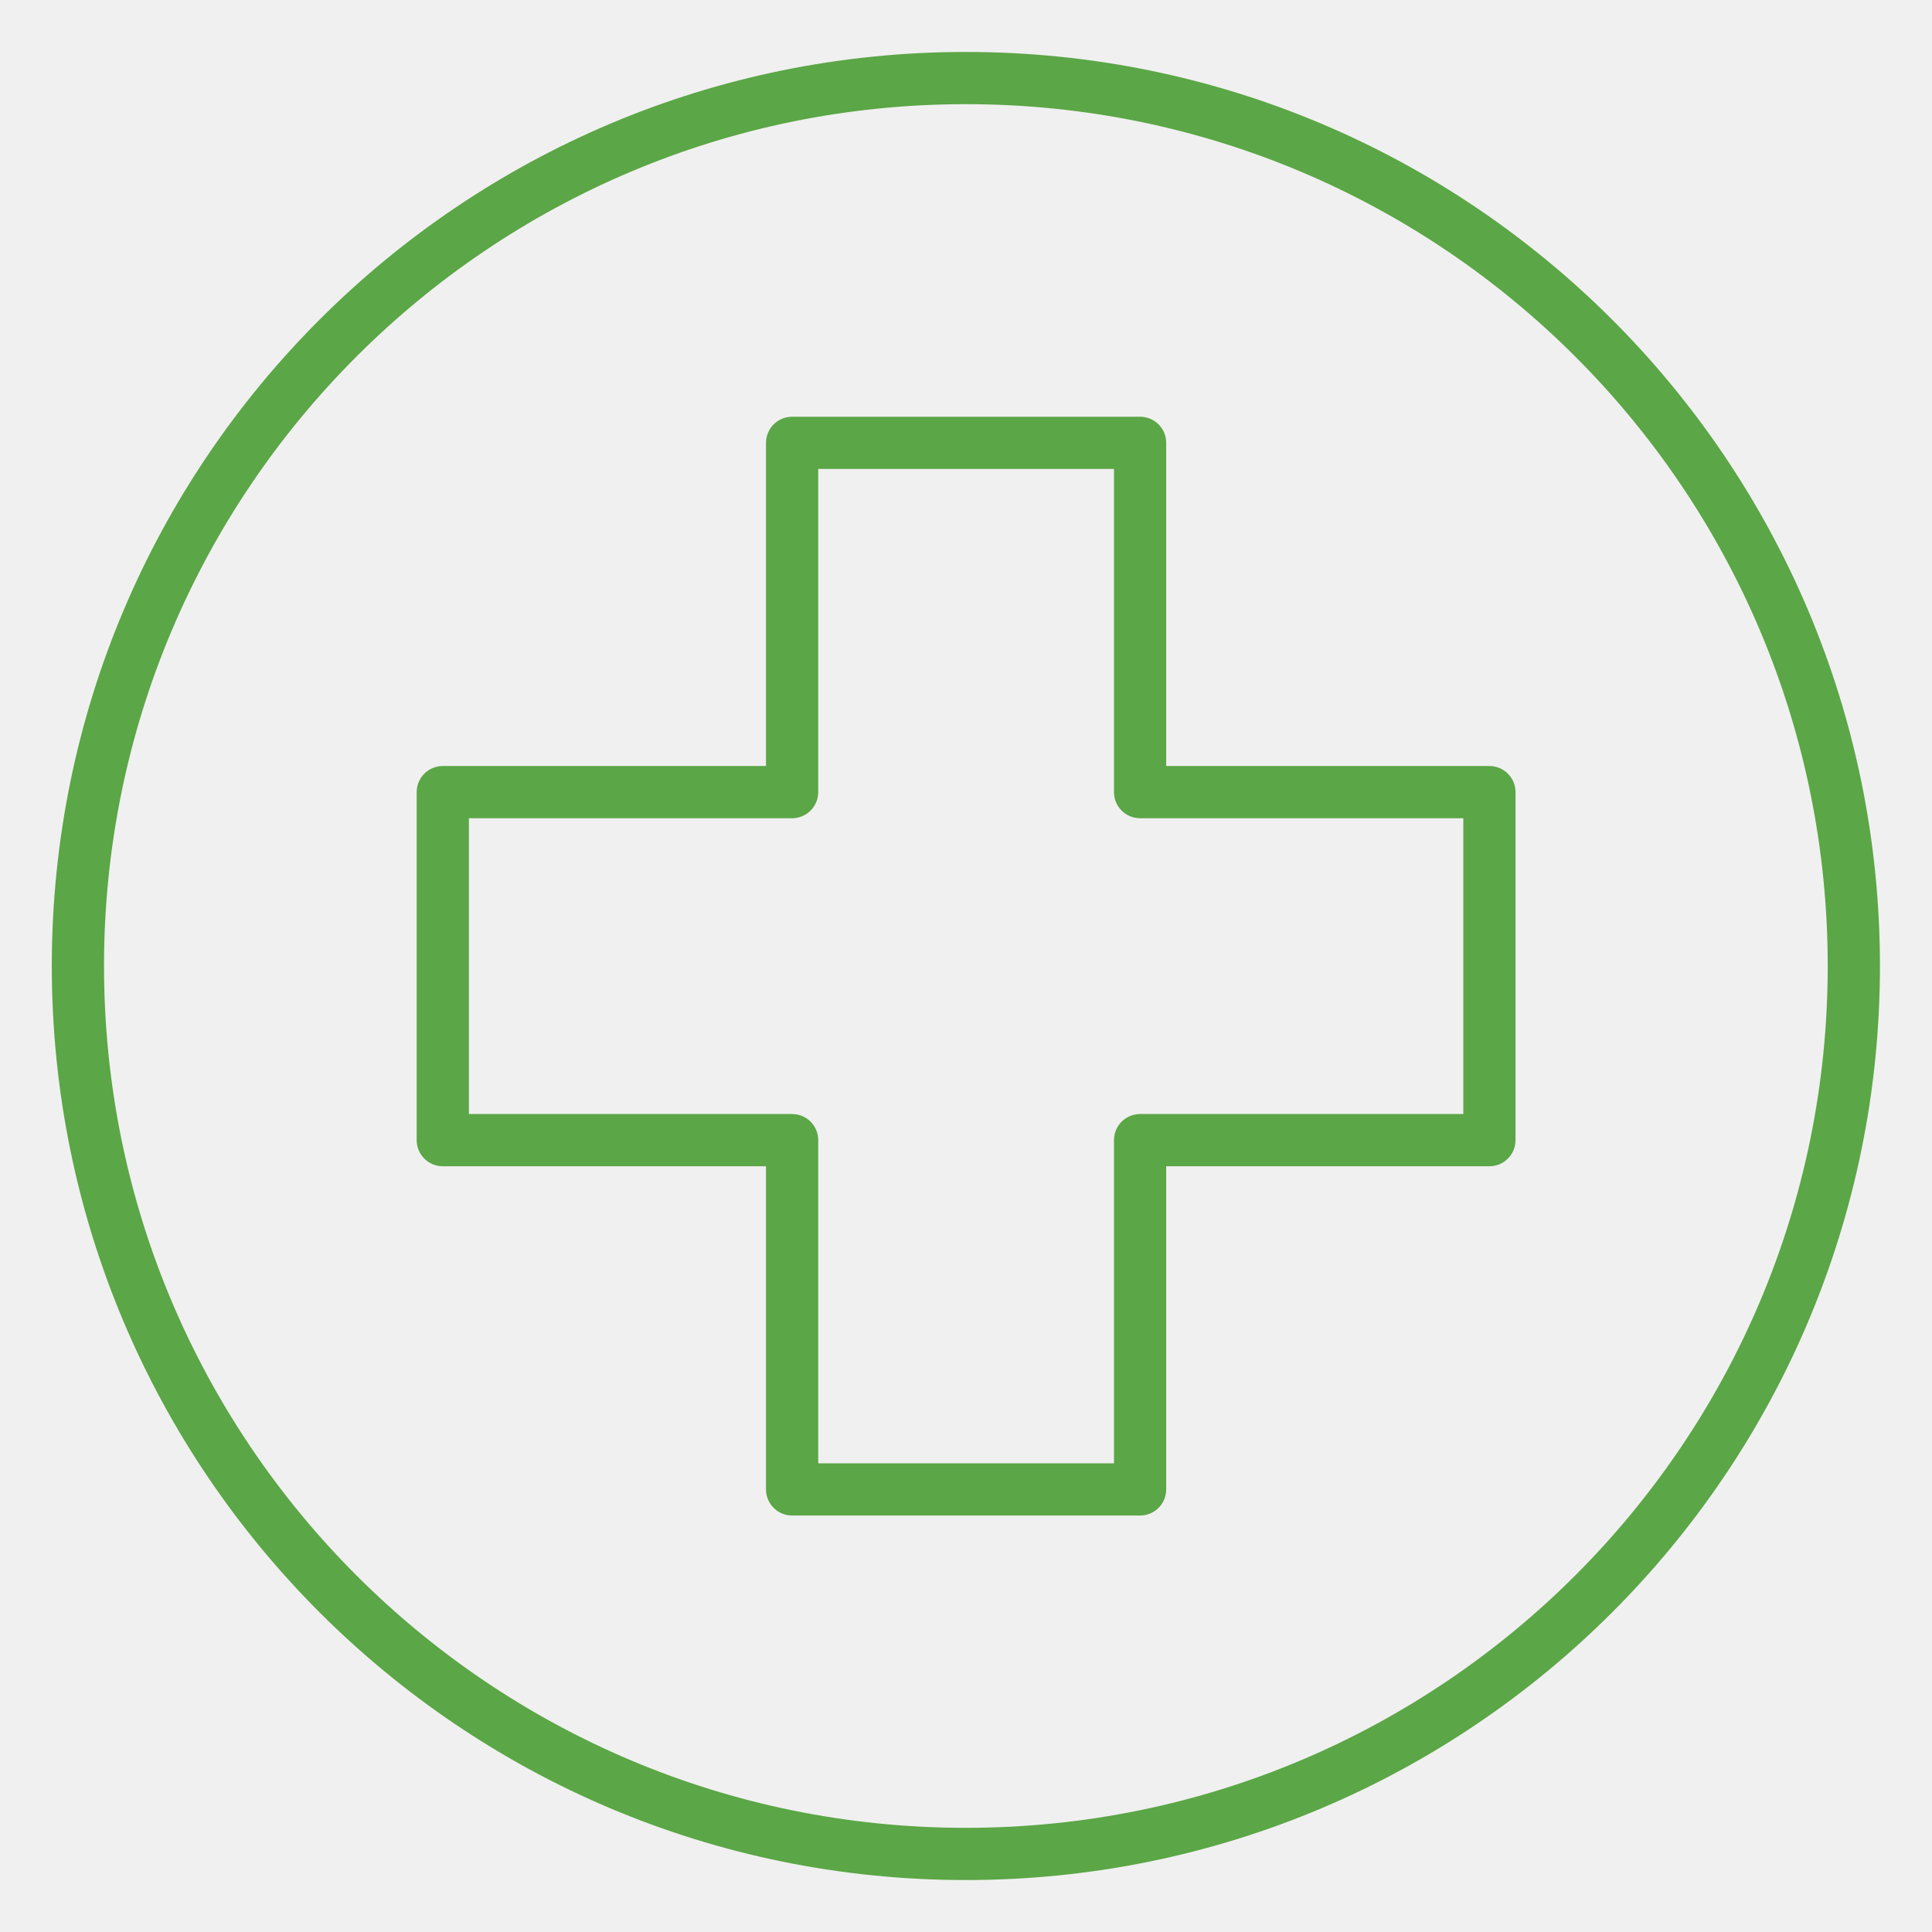
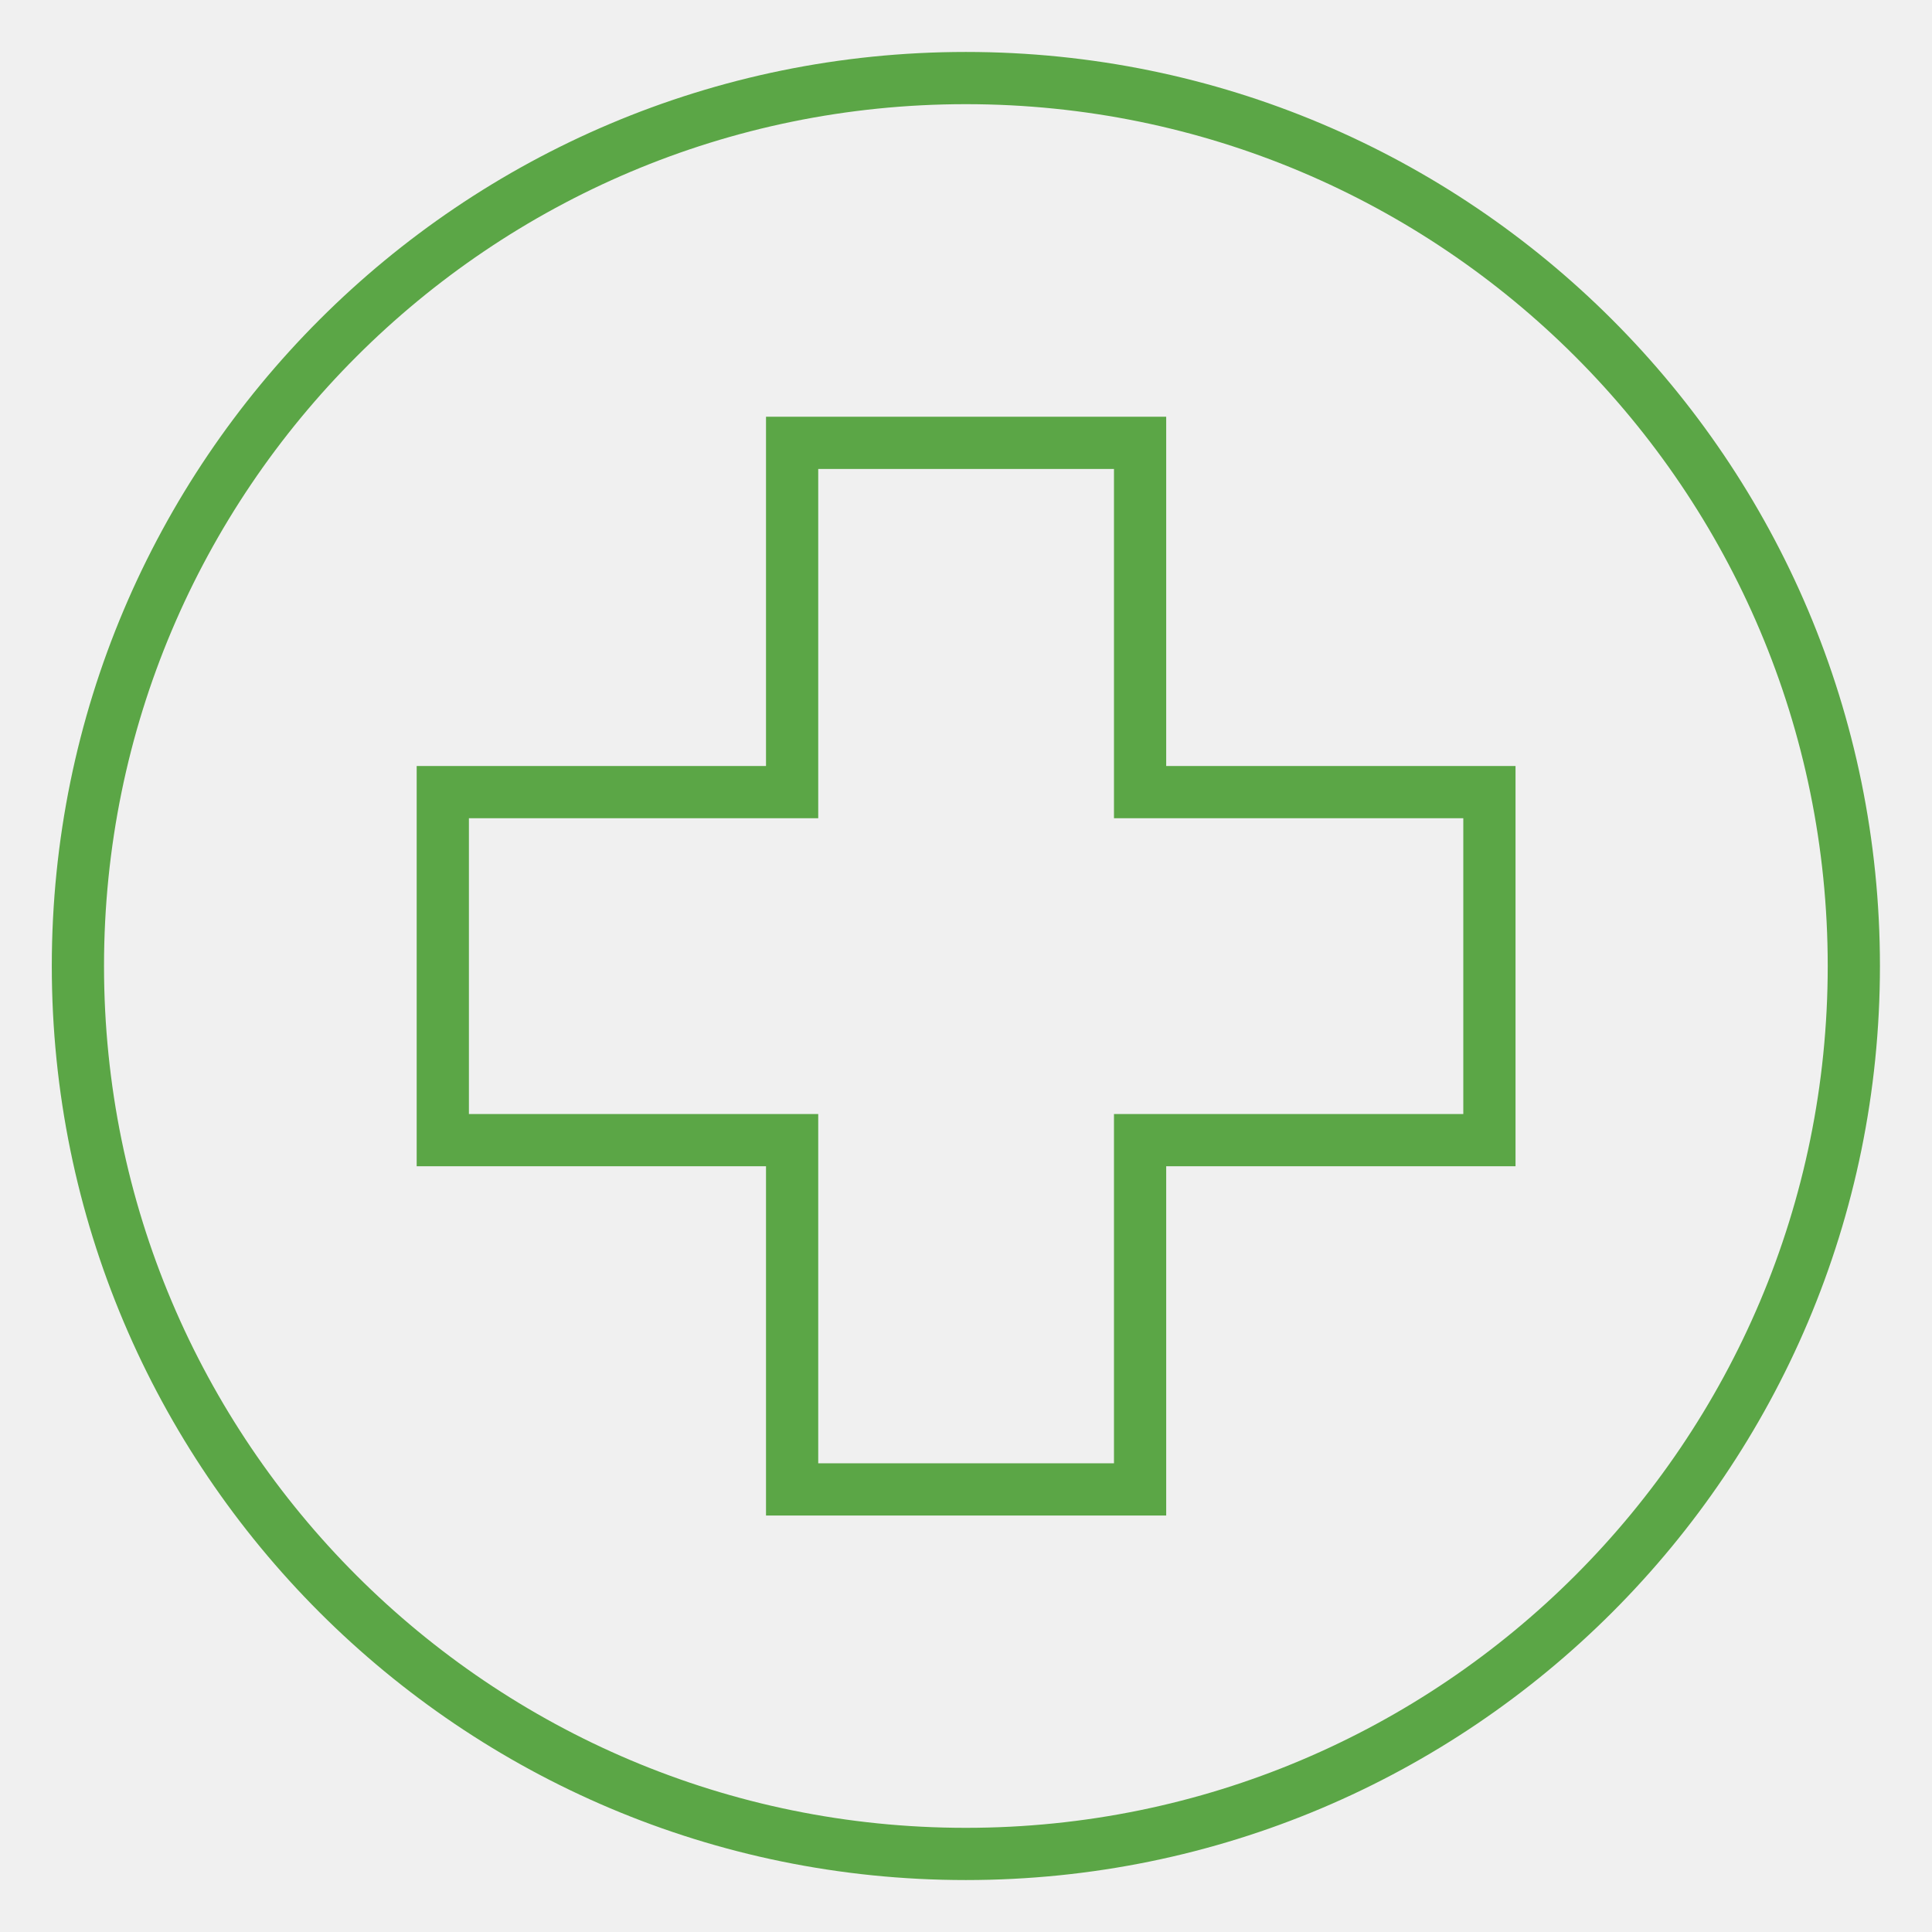
<svg xmlns="http://www.w3.org/2000/svg" width="37" height="37" viewBox="0 0 37 37" fill="none">
  <g clip-path="url(#clip0_3_164)">
-     <path d="M28.524 15.17H21.834V8.481H15.17V15.17H8.48V21.835H15.17V28.524H21.834V21.835H28.524V15.17Z" stroke="#5BA646" strokeWidth="2" stroke-linecap="round" stroke-linejoin="round" />
-     <path d="M18.497 35.505C27.889 35.505 35.503 27.892 35.503 18.5C35.503 9.108 27.889 1.495 18.497 1.495C9.106 1.495 1.492 9.108 1.492 18.5C1.492 27.892 9.106 35.505 18.497 35.505Z" stroke="#5BA646" strokeWidth="2" stroke-linecap="round" stroke-linejoin="round" />
+     <path d="M28.524 15.17H21.834V8.481H15.17V15.17H8.48V21.835H15.17V28.524H21.834V21.835H28.524V15.17Z" stroke="#5BA646" strokeWidth="2" strokeLinecap="round" strokeLinejoin="round" />
+     <path d="M18.497 35.505C27.889 35.505 35.503 27.892 35.503 18.5C35.503 9.108 27.889 1.495 18.497 1.495C9.106 1.495 1.492 9.108 1.492 18.5C1.492 27.892 9.106 35.505 18.497 35.505Z" stroke="#5BA646" strokeWidth="2" strokeLinecap="round" strokeLinejoin="round" />
  </g>
  <defs>
    <clipPath id="clip0_3_164">
      <rect width="37" height="37" fill="white" />
    </clipPath>
  </defs>
</svg>
